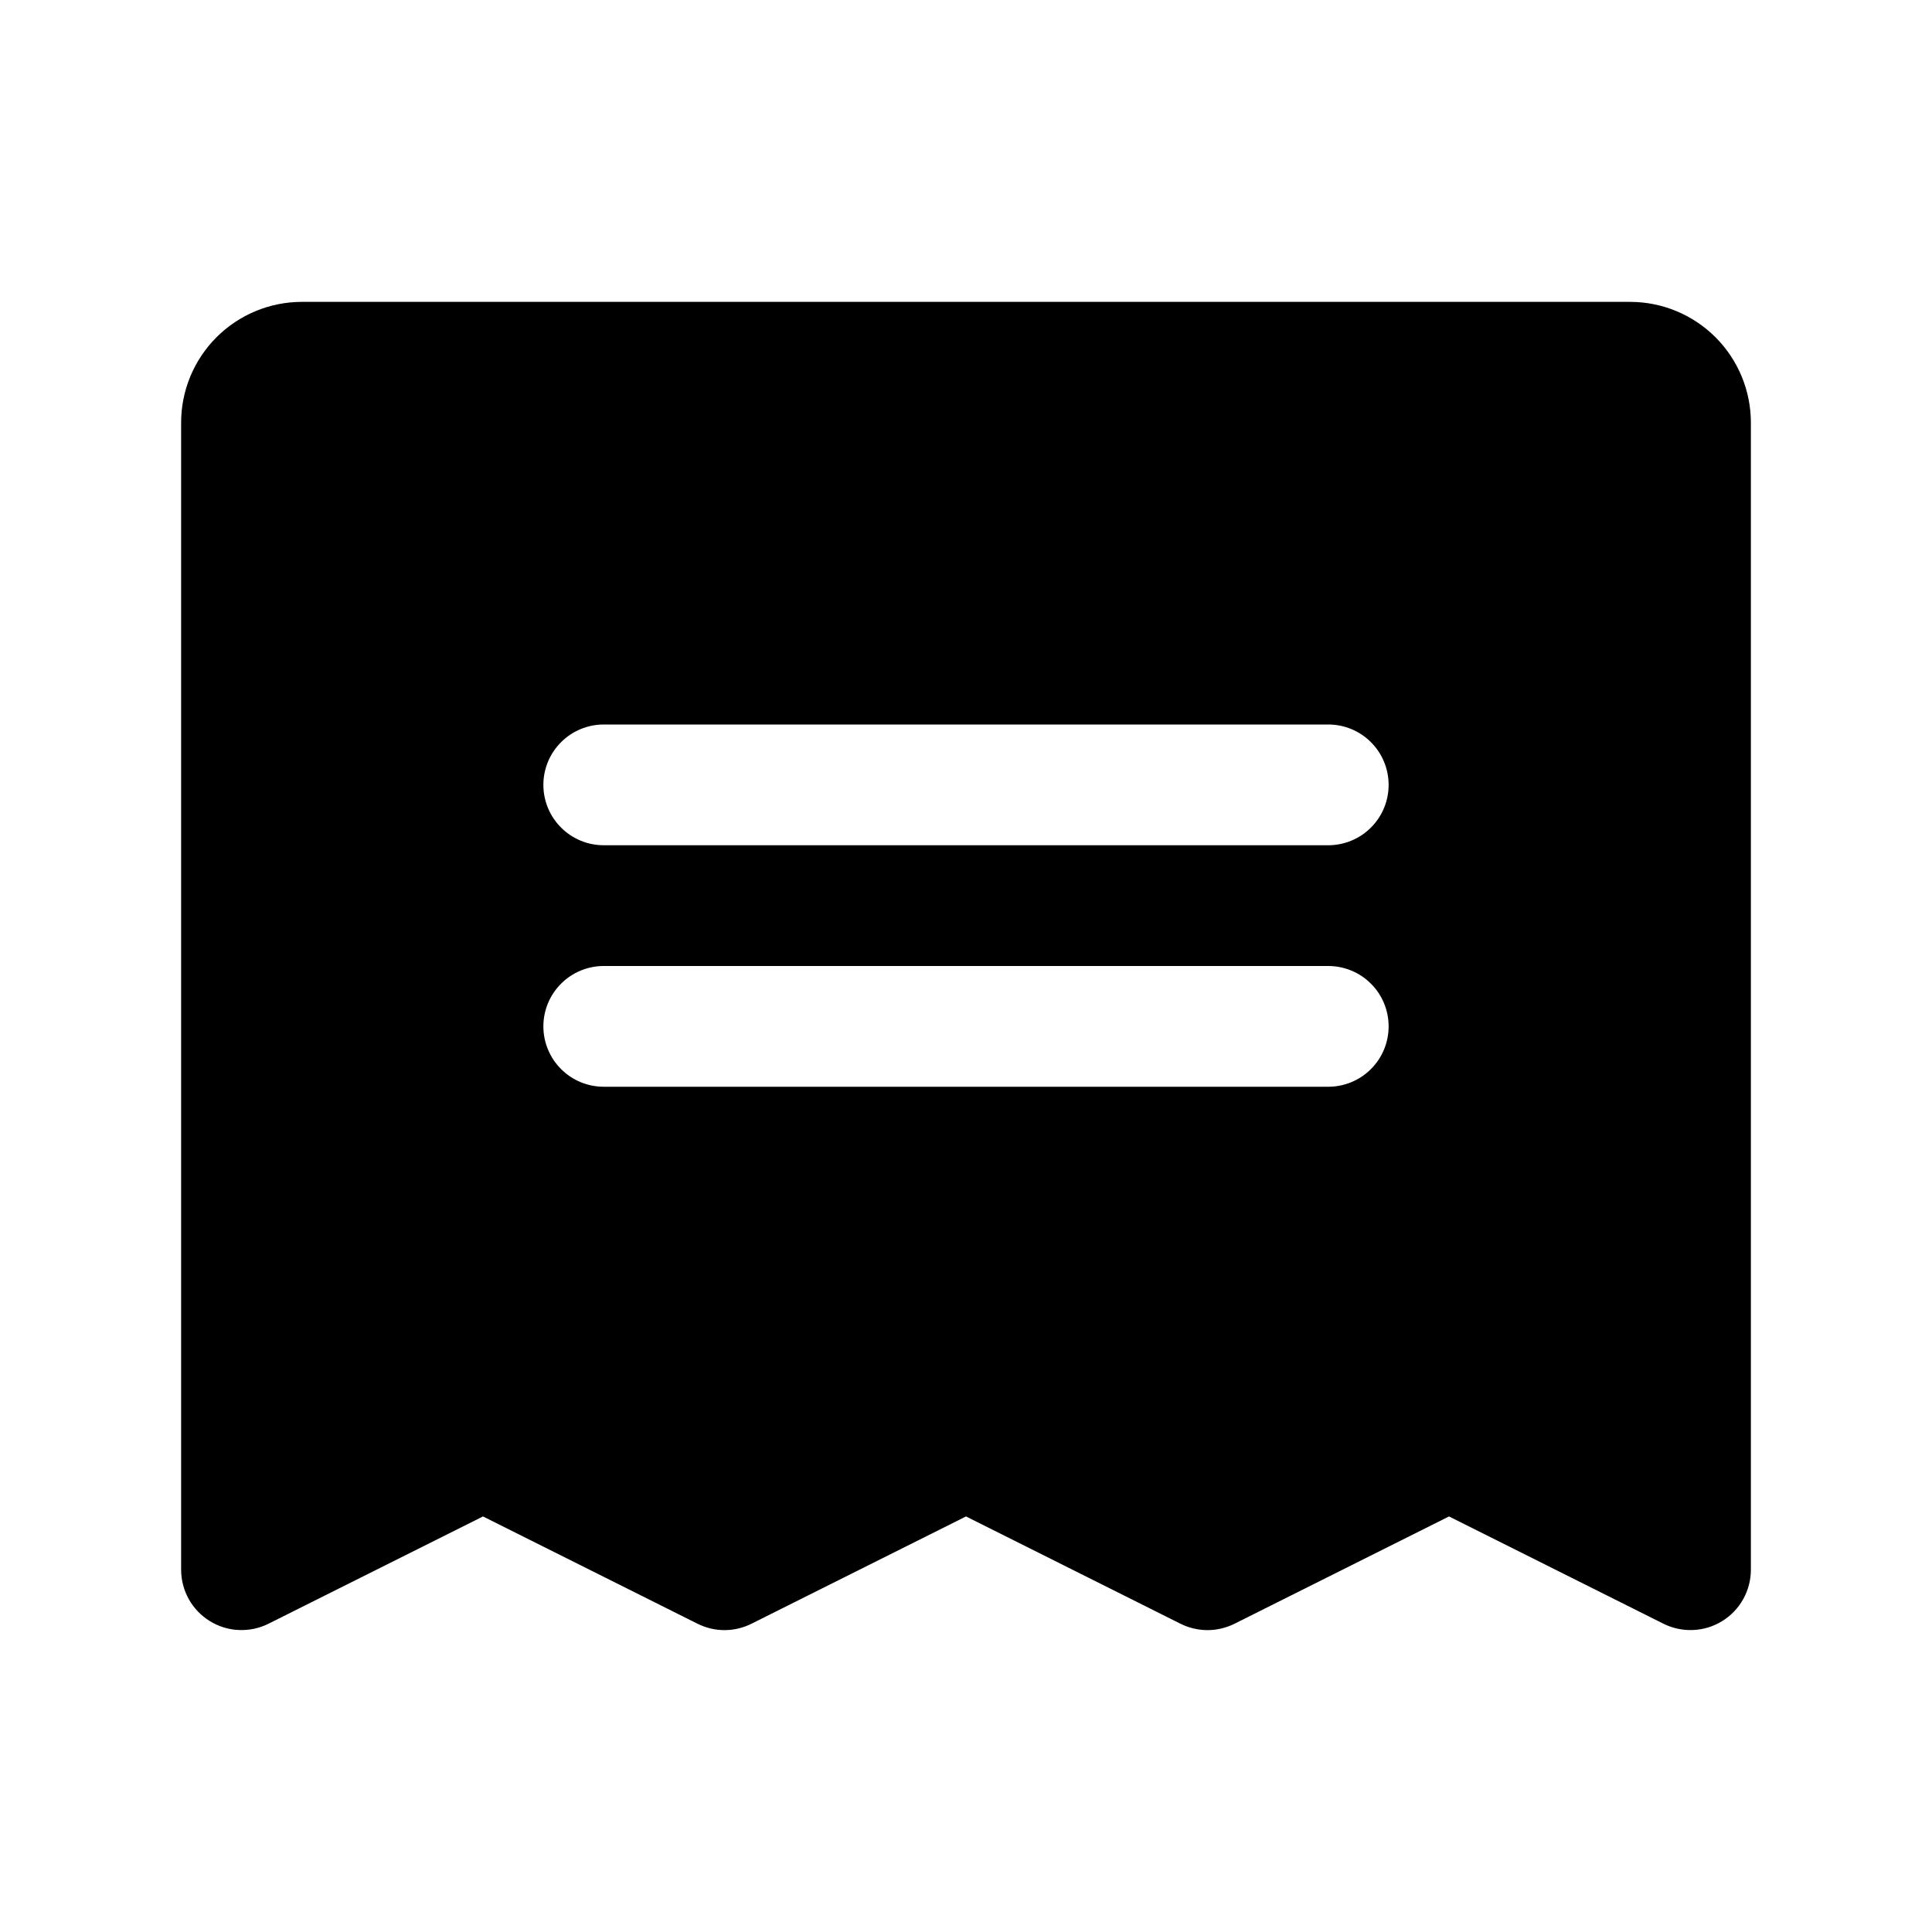
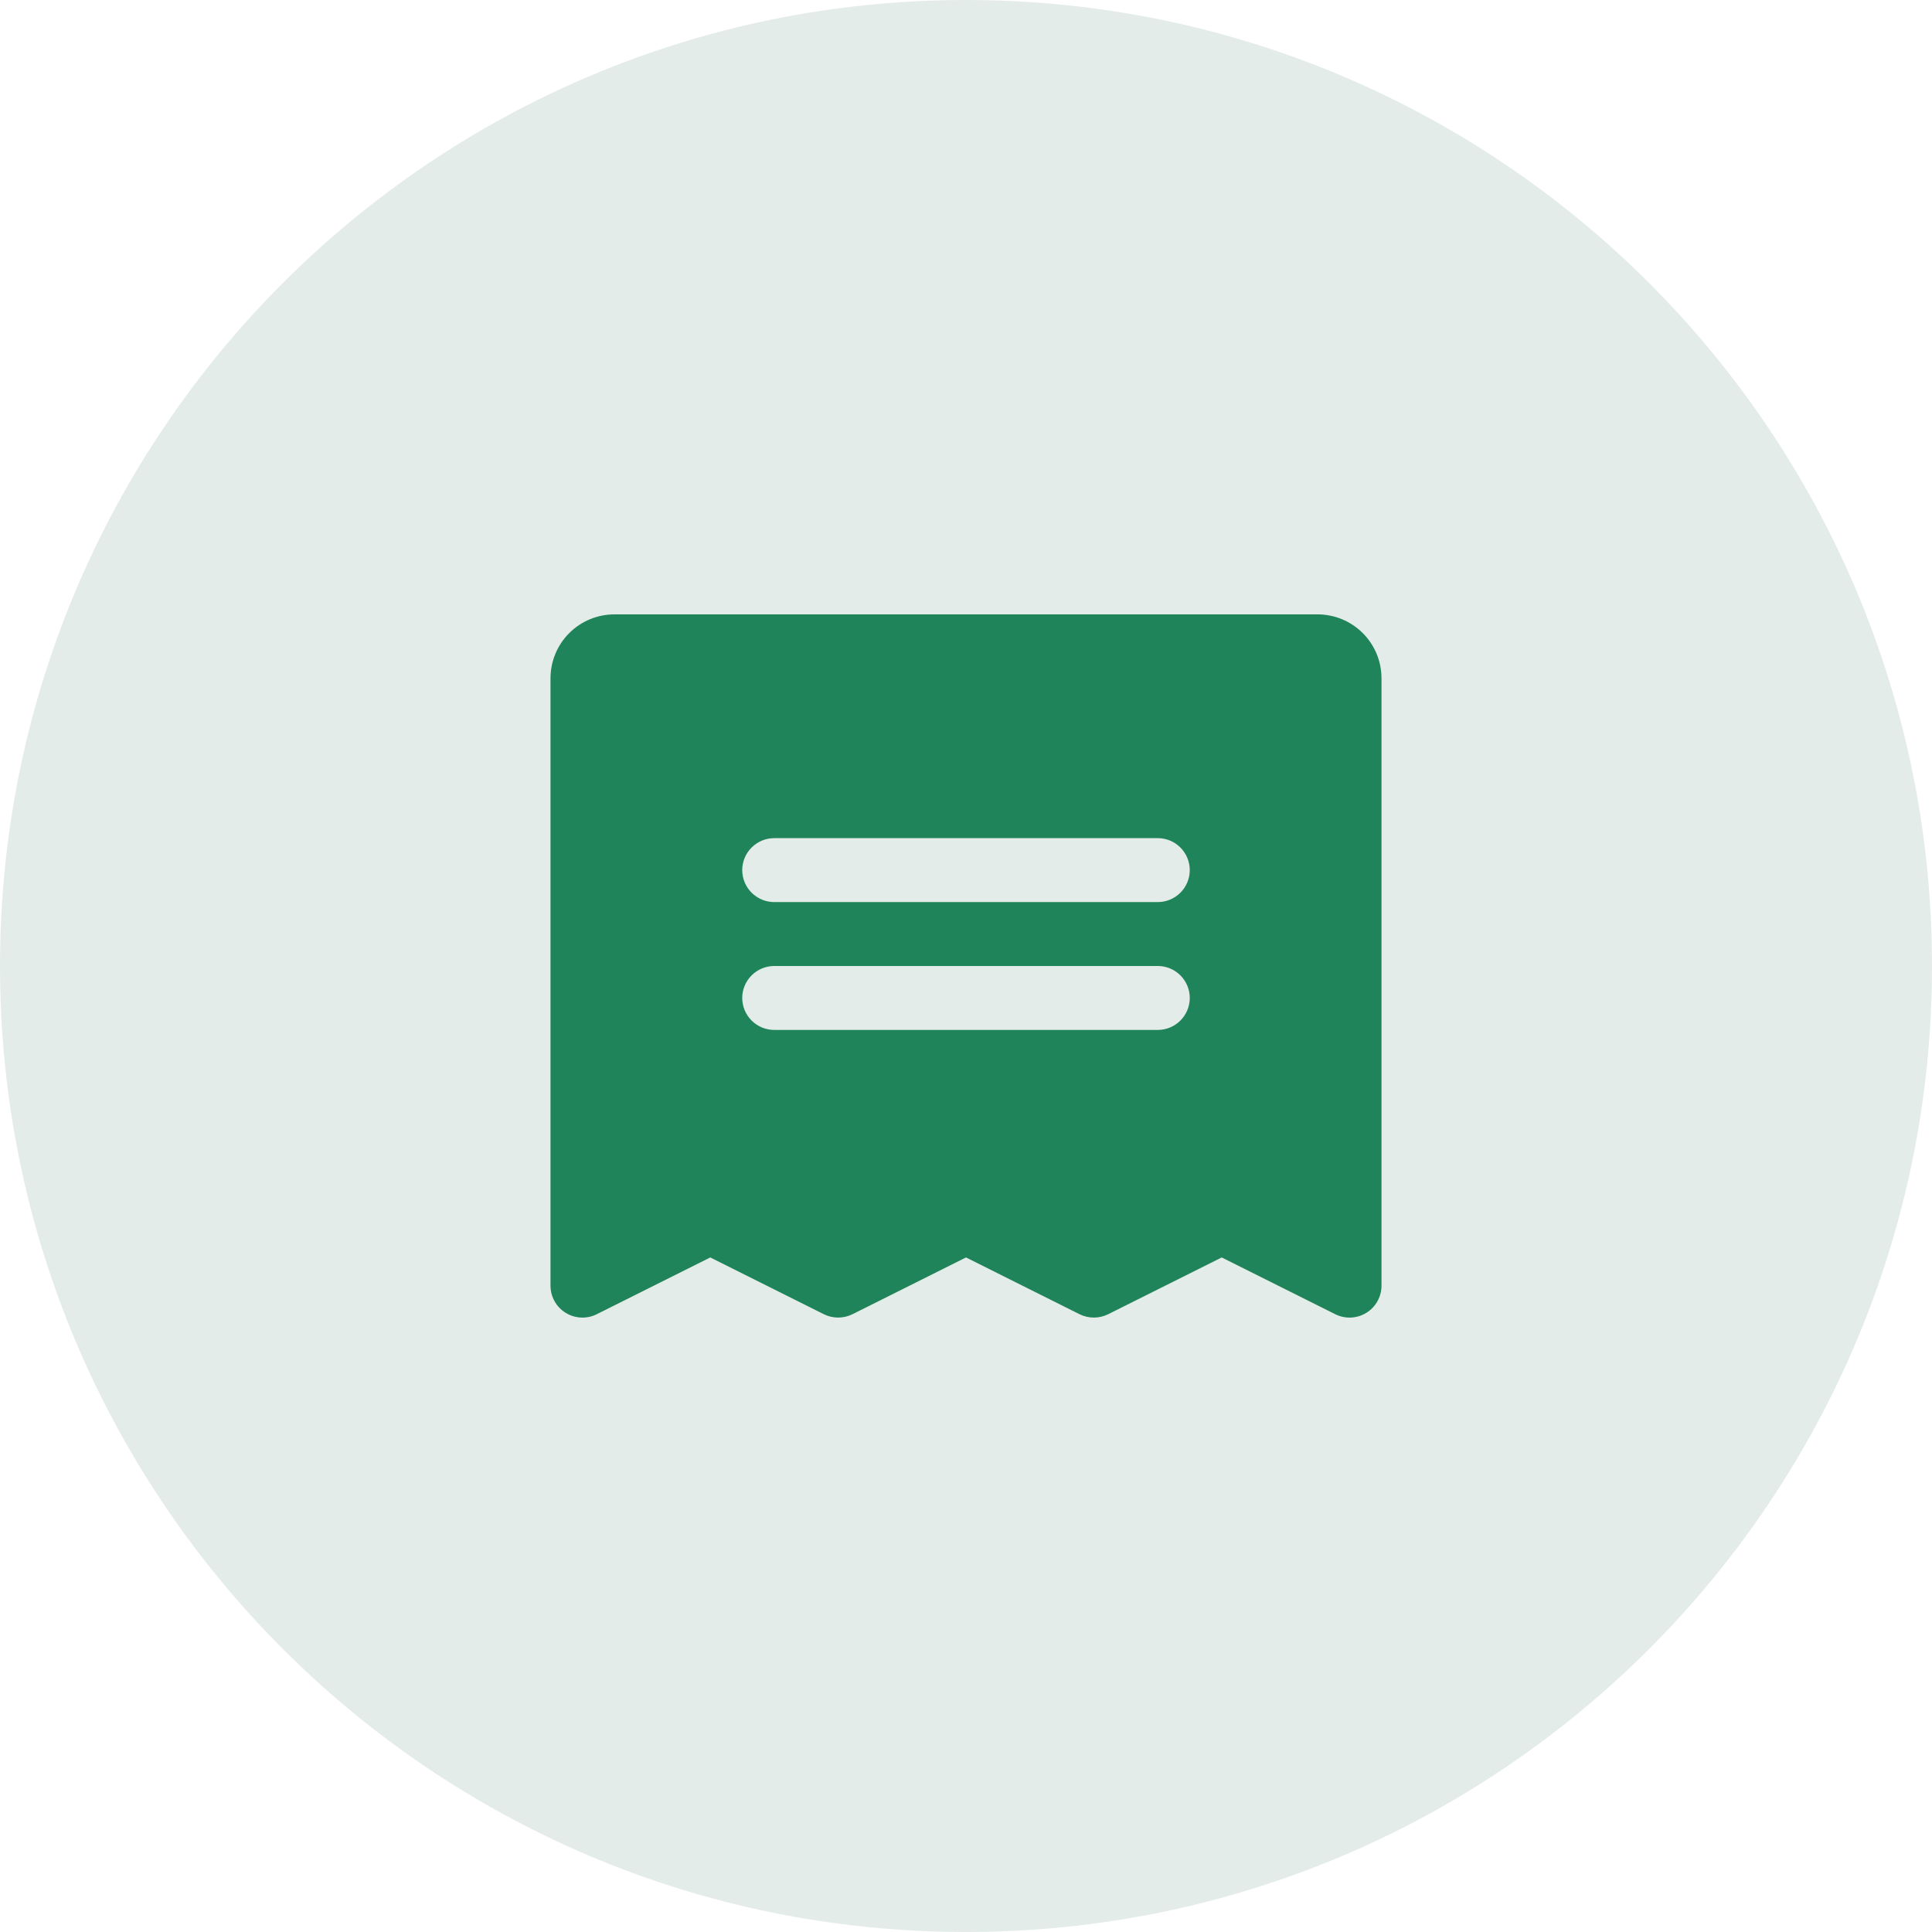
- <svg xmlns="http://www.w3.org/2000/svg" width="32" height="32" viewBox="0 0 32 32" fill="none">
-   <path d="M27 5H5C4.47 5 3.961 5.211 3.586 5.586C3.211 5.961 3 6.47 3 7V26C3 26.17 3.044 26.338 3.127 26.487C3.21 26.636 3.33 26.761 3.475 26.85C3.62 26.94 3.785 26.991 3.955 26.998C4.126 27.006 4.295 26.97 4.447 26.894L8 25.117L11.553 26.894C11.691 26.963 11.845 27 12 27C12.155 27 12.309 26.963 12.447 26.894L16 25.117L19.552 26.894C19.691 26.963 19.845 27 20 27C20.155 27 20.309 26.963 20.448 26.894L24 25.117L27.552 26.894C27.705 26.97 27.874 27.006 28.045 26.998C28.215 26.991 28.38 26.94 28.525 26.85C28.67 26.761 28.79 26.636 28.873 26.487C28.956 26.338 29 26.17 29 26V7C29 6.47 28.789 5.961 28.414 5.586C28.039 5.211 27.53 5 27 5ZM22 18H10C9.735 18 9.48 17.895 9.293 17.707C9.105 17.52 9 17.265 9 17C9 16.735 9.105 16.48 9.293 16.293C9.48 16.105 9.735 16 10 16H22C22.265 16 22.52 16.105 22.707 16.293C22.895 16.48 23 16.735 23 17C23 17.265 22.895 17.52 22.707 17.707C22.52 17.895 22.265 18 22 18ZM22 14H10C9.735 14 9.48 13.895 9.293 13.707C9.105 13.52 9 13.265 9 13C9 12.735 9.105 12.48 9.293 12.293C9.48 12.105 9.735 12 10 12H22C22.265 12 22.52 12.105 22.707 12.293C22.895 12.48 23 12.735 23 13C23 13.265 22.895 13.52 22.707 13.707C22.52 13.895 22.265 14 22 14Z" fill="black" />
+ <svg xmlns="http://www.w3.org/2000/svg" width="34" height="34" viewBox="0 0 34 34" fill="none">
+   <rect width="34" height="34" rx="17" fill="#E4ECE9" />
+   <path d="M23.188 10.812H10.812C10.514 10.812 10.228 10.931 10.017 11.142C9.806 11.353 9.688 11.639 9.688 11.938V22.625C9.688 22.721 9.712 22.815 9.759 22.899C9.806 22.983 9.873 23.053 9.954 23.103C10.036 23.154 10.129 23.182 10.225 23.187C10.321 23.191 10.416 23.171 10.502 23.128L12.5 22.129L14.498 23.128C14.576 23.167 14.663 23.187 14.75 23.187C14.837 23.187 14.924 23.167 15.002 23.128L17 22.129L18.998 23.128C19.076 23.167 19.163 23.187 19.25 23.187C19.337 23.187 19.424 23.167 19.502 23.128L21.5 22.129L23.498 23.128C23.584 23.171 23.679 23.191 23.775 23.187C23.871 23.182 23.964 23.154 24.046 23.103C24.127 23.053 24.194 22.983 24.241 22.899C24.288 22.815 24.312 22.721 24.312 22.625V11.938C24.312 11.639 24.194 11.353 23.983 11.142C23.772 10.931 23.486 10.812 23.188 10.812ZM20.375 18.125H13.625C13.476 18.125 13.333 18.066 13.227 17.96C13.122 17.855 13.062 17.712 13.062 17.562C13.062 17.413 13.122 17.27 13.227 17.165C13.333 17.059 13.476 17 13.625 17H20.375C20.524 17 20.667 17.059 20.773 17.165C20.878 17.27 20.938 17.413 20.938 17.562C20.938 17.712 20.878 17.855 20.773 17.96C20.667 18.066 20.524 18.125 20.375 18.125ZM20.375 15.875H13.625C13.476 15.875 13.333 15.816 13.227 15.71C13.122 15.605 13.062 15.462 13.062 15.312C13.062 15.163 13.122 15.02 13.227 14.915C13.333 14.809 13.476 14.75 13.625 14.75H20.375C20.524 14.75 20.667 14.809 20.773 14.915C20.878 15.02 20.938 15.163 20.938 15.312C20.938 15.462 20.878 15.605 20.773 15.71C20.667 15.816 20.524 15.875 20.375 15.875Z" fill="#1F8459" />
</svg>
